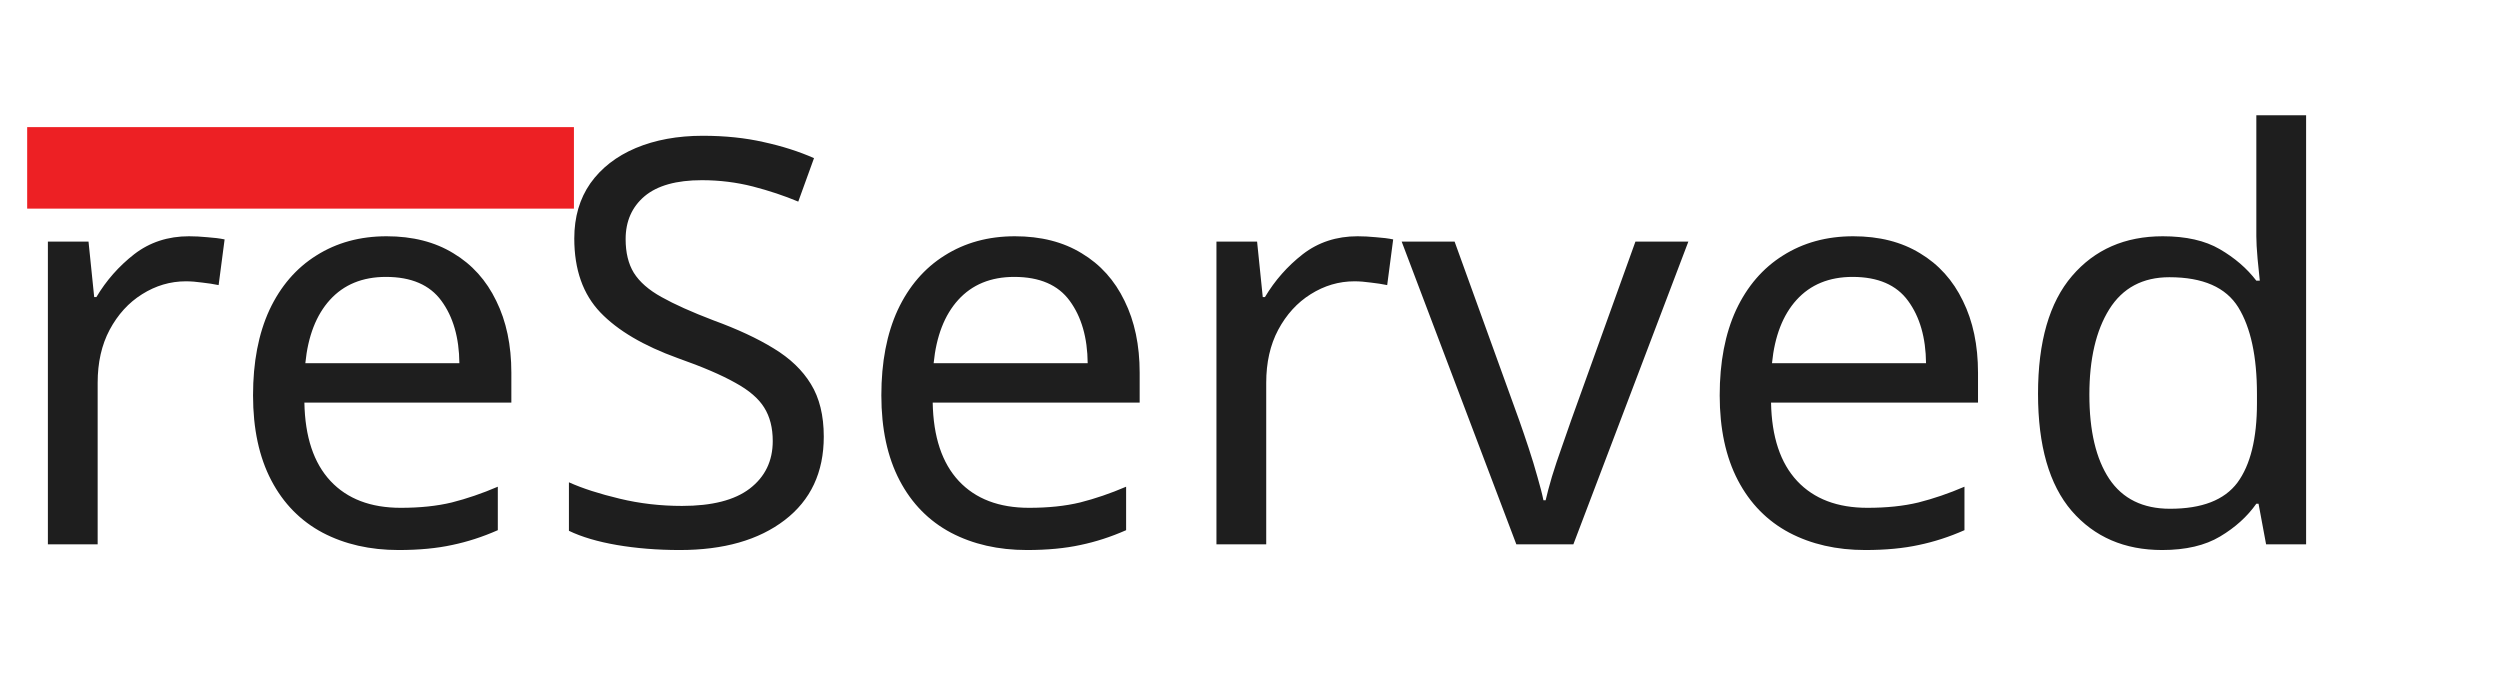
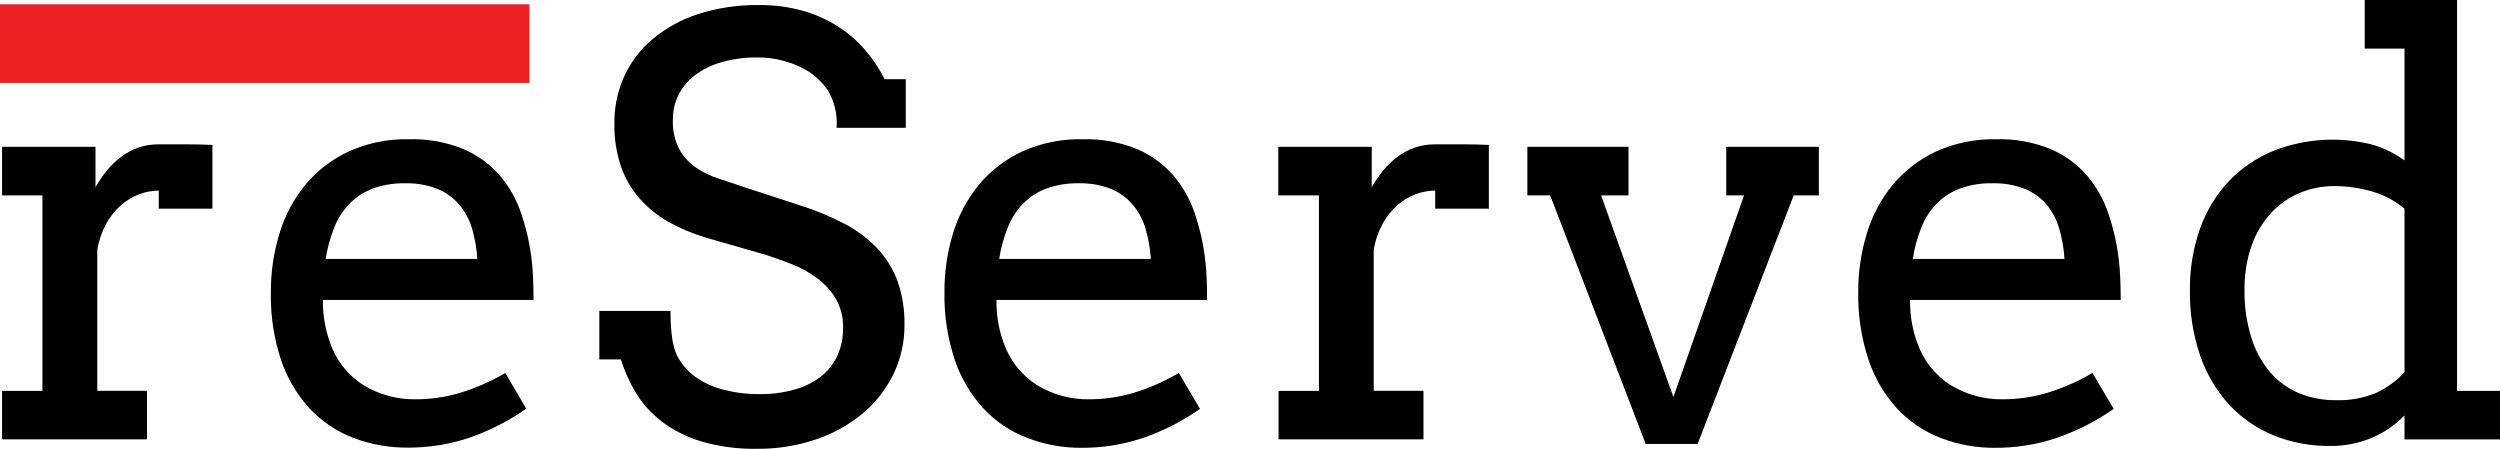
- <svg xmlns="http://www.w3.org/2000/svg" viewBox="30 3601 124 34">
+ <svg xmlns="http://www.w3.org/2000/svg" id="Layer_1" data-name="Layer 1" viewBox="0 0 389.56 69.93">
  <defs>
-     <style>
-       .cls-1 {
-         fill: #1e1e1e;
-         font-size: 28px;
-         font-family: Arvo;
-       }
- 
-       .cls-2 {
-         fill: #ed2024;
-       }
-     </style>
+     <style>.cls-1{fill:#ed2024;}</style>
  </defs>
-   <g id="_1" data-name="1" transform="translate(273 3561)">
-     <g id="Group_1" data-name="Group 1" transform="translate(-243 40)">
-       <text id="reServed" class="cls-1" transform="translate(0 27)">
-         <tspan x="0" y="0">reServed</tspan>
-       </text>
-       <rect id="Rectangle_1" data-name="Rectangle 1" class="cls-2" width="27.119" height="4.043" transform="translate(1.348 6.305)" />
-     </g>
-   </g>
+   <path d="M33.1,32.52H24.74V29.7a8.83,8.83,0,0,0-3,.55,9.3,9.3,0,0,0-2.84,1.68,10.57,10.57,0,0,0-2.31,2.86,13,13,0,0,0-1.43,4.11v22h7.75v7.56H.32V60.91H6.61l0-30.46H.32V22.88H14.88v6.3a18.61,18.61,0,0,1,1.79-2.62,12.17,12.17,0,0,1,2.2-2.11A9.53,9.53,0,0,1,21.55,23a9.7,9.7,0,0,1,3.19-.51h4.31q2,0,4.05.09Z" />
+   <path d="M50.31,46.74a19.36,19.36,0,0,0,.29,3.54,18.56,18.56,0,0,0,.81,3.06A12.63,12.63,0,0,0,56.62,60a15.11,15.11,0,0,0,8.12,2.22,24.39,24.39,0,0,0,6.93-1,33.22,33.22,0,0,0,7.07-3.1L82,63.68a35.67,35.67,0,0,1-9,4.57,29.82,29.82,0,0,1-9.42,1.5A23.25,23.25,0,0,1,55,68.21a18.27,18.27,0,0,1-6.78-4.58,21.27,21.27,0,0,1-4.44-7.57A31.6,31.6,0,0,1,42.21,45.5a30.56,30.56,0,0,1,1.37-9.22,21.84,21.84,0,0,1,4.07-7.57,19.45,19.45,0,0,1,6.71-5.12,21.64,21.64,0,0,1,9.33-1.89,20.89,20.89,0,0,1,8.6,1.56,15.76,15.76,0,0,1,5.63,4.13,17.73,17.73,0,0,1,3.3,5.88A34.79,34.79,0,0,1,82.79,40c.14,1.12.24,2.25.28,3.39s.07,2.26.07,3.35ZM63.12,28.56a14.05,14.05,0,0,0-5,.81,10.1,10.1,0,0,0-3.63,2.34,11.26,11.26,0,0,0-2.4,3.72,22.2,22.2,0,0,0-1.34,4.92H74.38a22.24,22.24,0,0,0-.81-4.7,10.48,10.48,0,0,0-2-3.75,8.9,8.9,0,0,0-3.39-2.46A13,13,0,0,0,63.12,28.56Z" />
+   <path d="M129,14.08a11,11,0,0,0-3.1-3,14.38,14.38,0,0,0-3.72-1.58,15.26,15.26,0,0,0-4-.55,19.75,19.75,0,0,0-5.85.77,12.3,12.3,0,0,0-4.16,2.09,8.79,8.79,0,0,0-2.49,3.08,8.45,8.45,0,0,0-.83,3.7,9.27,9.27,0,0,0,1,4.68,8.6,8.6,0,0,0,2.62,2.86,13.37,13.37,0,0,0,3.5,1.7c1.27.41,2.5.82,3.67,1.23l8.89,2.9a42.06,42.06,0,0,1,7.06,2.91,19.26,19.26,0,0,1,5.13,3.85,15.19,15.19,0,0,1,3.15,5.13,19.48,19.48,0,0,1,1.07,6.73,17.43,17.43,0,0,1-1.69,7.66,18.68,18.68,0,0,1-4.73,6.11,22.37,22.37,0,0,1-7.24,4.07A27.47,27.47,0,0,1,118,69.93a29,29,0,0,1-8.8-1.17,19.46,19.46,0,0,1-6.14-3.12,16.43,16.43,0,0,1-4-4.47A23.9,23.9,0,0,1,96.74,56H93.39V48.45h11.09q0,4.89,1,6.91a9.35,9.35,0,0,0,2.88,3.37,13.2,13.2,0,0,0,4.4,2,21.56,21.56,0,0,0,5.63.68,19.08,19.08,0,0,0,5.39-.7,11.82,11.82,0,0,0,4.09-2,9,9,0,0,0,2.6-3.25,10.09,10.09,0,0,0,.9-4.34,8.65,8.65,0,0,0-1.12-4.55,11.11,11.11,0,0,0-2.88-3.19,17.08,17.08,0,0,0-3.85-2.16c-1.4-.56-2.74-1-4-1.45L109.89,37a28.8,28.8,0,0,1-5.78-2.46,17.15,17.15,0,0,1-4.49-3.66,15.08,15.08,0,0,1-2.88-5,19.92,19.92,0,0,1-1-6.66A17.33,17.33,0,0,1,97.22,12a16.62,16.62,0,0,1,4.4-5.85,21.39,21.39,0,0,1,7.11-3.94A29.84,29.84,0,0,1,118.34.79a24.44,24.44,0,0,1,6.58.84A21,21,0,0,1,130.38,4a19.19,19.19,0,0,1,4.31,3.66,21.82,21.82,0,0,1,3.15,4.68h3.3v7.57H130.36A9.86,9.86,0,0,0,129,14.08Z" />
+   <path d="M155.27,46.74a20.33,20.33,0,0,0,.28,3.54,17.63,17.63,0,0,0,.82,3.06A12.63,12.63,0,0,0,161.58,60a15.11,15.11,0,0,0,8.12,2.22,24.39,24.39,0,0,0,6.93-1,33.16,33.16,0,0,0,7.06-3.1l3.3,5.59a35.67,35.67,0,0,1-9,4.57,29.76,29.76,0,0,1-9.41,1.5A23.18,23.18,0,0,1,160,68.21a18.19,18.19,0,0,1-6.78-4.58,21.43,21.43,0,0,1-4.45-7.57,31.61,31.61,0,0,1-1.6-10.56,30.56,30.56,0,0,1,1.36-9.22,22,22,0,0,1,4.07-7.57,19.55,19.55,0,0,1,6.71-5.12,21.64,21.64,0,0,1,9.33-1.89,20.94,20.94,0,0,1,8.61,1.56,15.76,15.76,0,0,1,5.63,4.13,18.08,18.08,0,0,1,3.3,5.88A34,34,0,0,1,187.74,40c.15,1.12.24,2.25.29,3.39s.06,2.26.06,3.35Zm12.8-18.18a14,14,0,0,0-5,.81,9.93,9.93,0,0,0-3.63,2.34,11.26,11.26,0,0,0-2.4,3.72,22.2,22.2,0,0,0-1.34,4.92h23.63a21.61,21.61,0,0,0-.82-4.7,10.33,10.33,0,0,0-2-3.75,8.94,8.94,0,0,0-3.38-2.46A13,13,0,0,0,168.07,28.56Z" />
+   <path d="M232,32.52h-8.36V29.7a8.83,8.83,0,0,0-3,.55,9.3,9.3,0,0,0-2.84,1.68,10.57,10.57,0,0,0-2.31,2.86,13,13,0,0,0-1.43,4.11v22h7.75v7.56H199.23V60.91h6.29l0-30.46h-6.33V22.88h14.56v6.3a18.61,18.61,0,0,1,1.79-2.62,12.17,12.17,0,0,1,2.2-2.11A9.53,9.53,0,0,1,220.46,23a9.7,9.7,0,0,1,3.19-.51H228q2,0,4,.09Z" />
+   <path d="M238,22.88h15.76v7.57h-4.27l11.27,31.42,11-31.42h-2.77V22.88h14.43v7.57h-3.92L264.53,69.18h-8.09L241.56,30.45H238Z" />
+   <path d="M297.63,46.74a20.33,20.33,0,0,0,.28,3.54,17.63,17.63,0,0,0,.82,3.06A12.63,12.63,0,0,0,303.94,60a15.11,15.11,0,0,0,8.12,2.22,24.39,24.39,0,0,0,6.93-1,33.22,33.22,0,0,0,7.07-3.1l3.3,5.59a35.73,35.73,0,0,1-9,4.57,29.76,29.76,0,0,1-9.41,1.5,23.22,23.22,0,0,1-8.56-1.54,18.19,18.19,0,0,1-6.78-4.58,21.27,21.27,0,0,1-4.44-7.57,31.6,31.6,0,0,1-1.61-10.56,30.56,30.56,0,0,1,1.36-9.22A22,22,0,0,1,295,28.71a19.58,19.58,0,0,1,6.72-5.12A21.57,21.57,0,0,1,311,21.7a20.91,20.91,0,0,1,8.61,1.56,15.76,15.76,0,0,1,5.63,4.13,18.08,18.08,0,0,1,3.3,5.88A34,34,0,0,1,330.1,40c.15,1.12.25,2.25.29,3.39s.07,2.26.07,3.35Zm12.8-18.18a14,14,0,0,0-5,.81,10,10,0,0,0-3.63,2.34,11.26,11.26,0,0,0-2.4,3.72,22.2,22.2,0,0,0-1.34,4.92H321.7a21.61,21.61,0,0,0-.82-4.7,10.31,10.31,0,0,0-1.95-3.75,8.9,8.9,0,0,0-3.39-2.46A13,13,0,0,0,310.43,28.56Z" />
+   <path d="M368.48,0h14.39V60.91h6.69v7.56H374.68V64.73a15.74,15.74,0,0,1-5.1,3.5,16.46,16.46,0,0,1-6.6,1.26,22.86,22.86,0,0,1-8.61-1.61,19.41,19.41,0,0,1-6.91-4.71,21.87,21.87,0,0,1-4.57-7.61,30,30,0,0,1-1.65-10.32,28,28,0,0,1,1.58-9.62,21.1,21.1,0,0,1,4.49-7.39,20.16,20.16,0,0,1,7-4.75,25.26,25.26,0,0,1,15.14-1A16,16,0,0,1,374.68,25V7.57h-6.2ZM364,62.36a15.24,15.24,0,0,0,6.12-1.08A14.16,14.16,0,0,0,374.68,58V32.52a13.62,13.62,0,0,0-5.06-2.68,20.69,20.69,0,0,0-5.85-.84,13.85,13.85,0,0,0-5.46,1.08,12.77,12.77,0,0,0-4.46,3.15,14.69,14.69,0,0,0-3,5.06,19.86,19.86,0,0,0-1.1,6.86,23.64,23.64,0,0,0,1.06,7.44A15.27,15.27,0,0,0,353.74,58a12.17,12.17,0,0,0,4.53,3.28A14.89,14.89,0,0,0,364,62.36Z" />
+   <rect class="cls-1" y="0.67" width="82.5" height="12.25" />
</svg>
